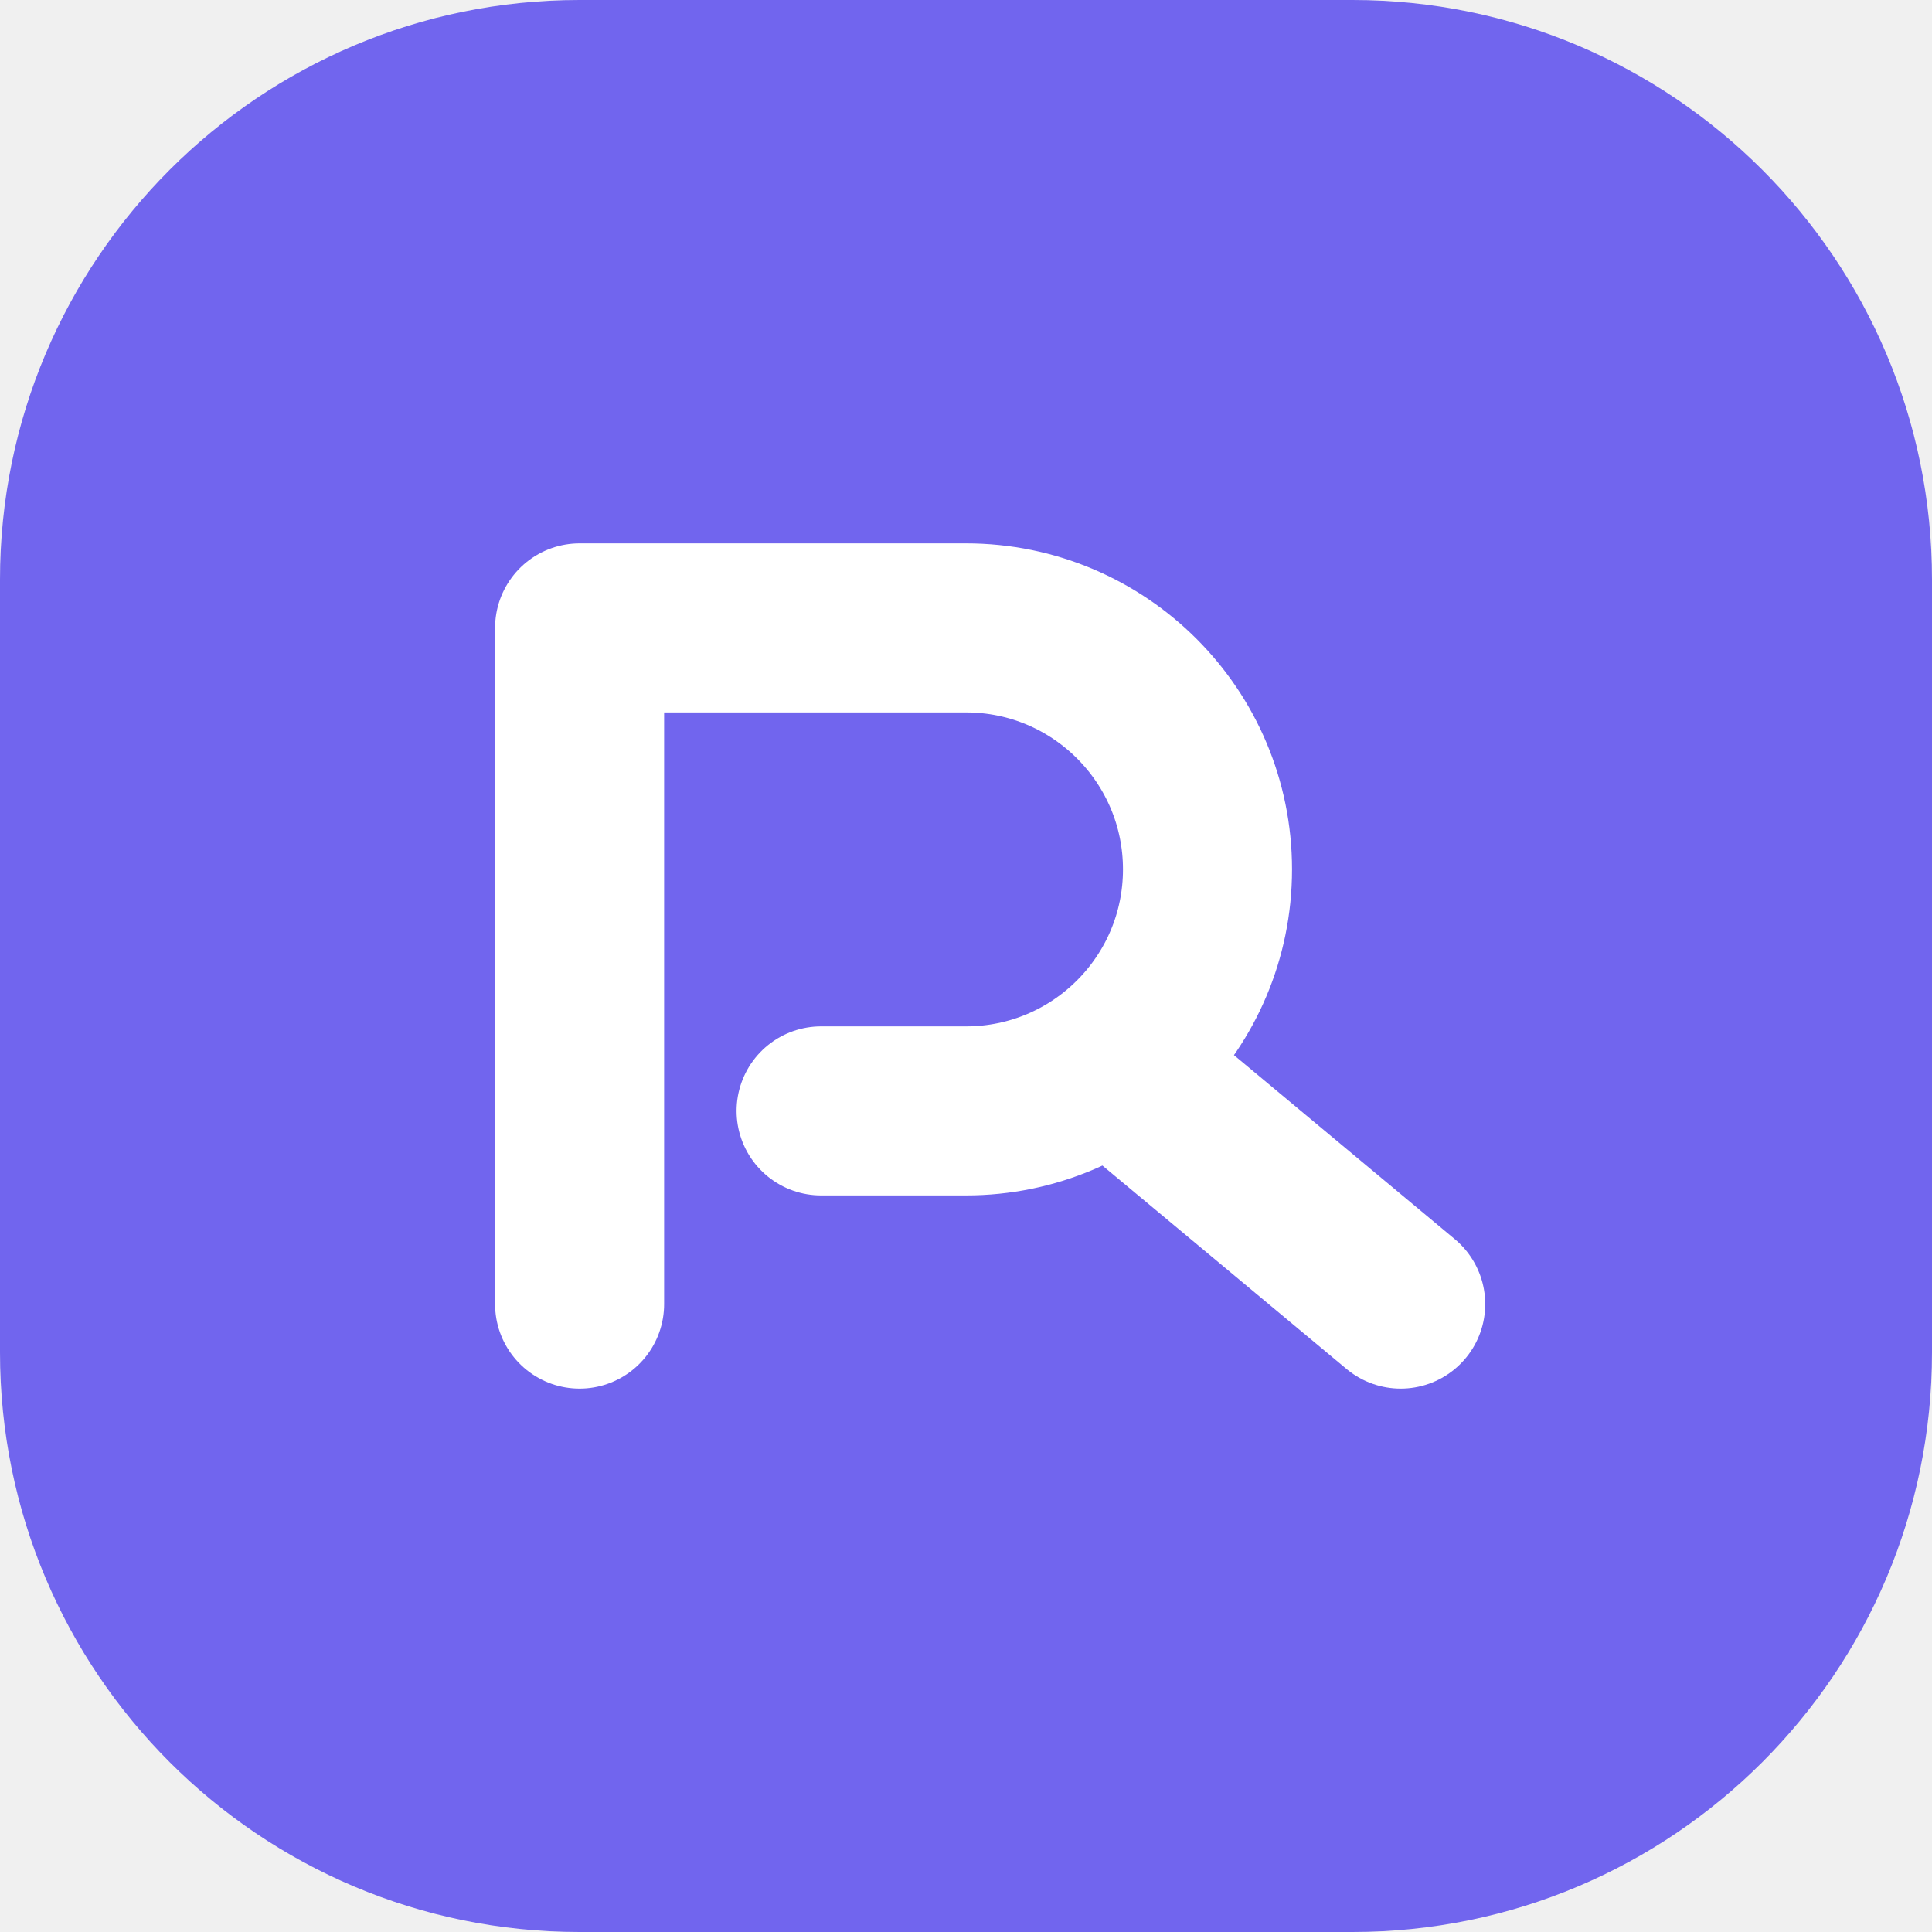
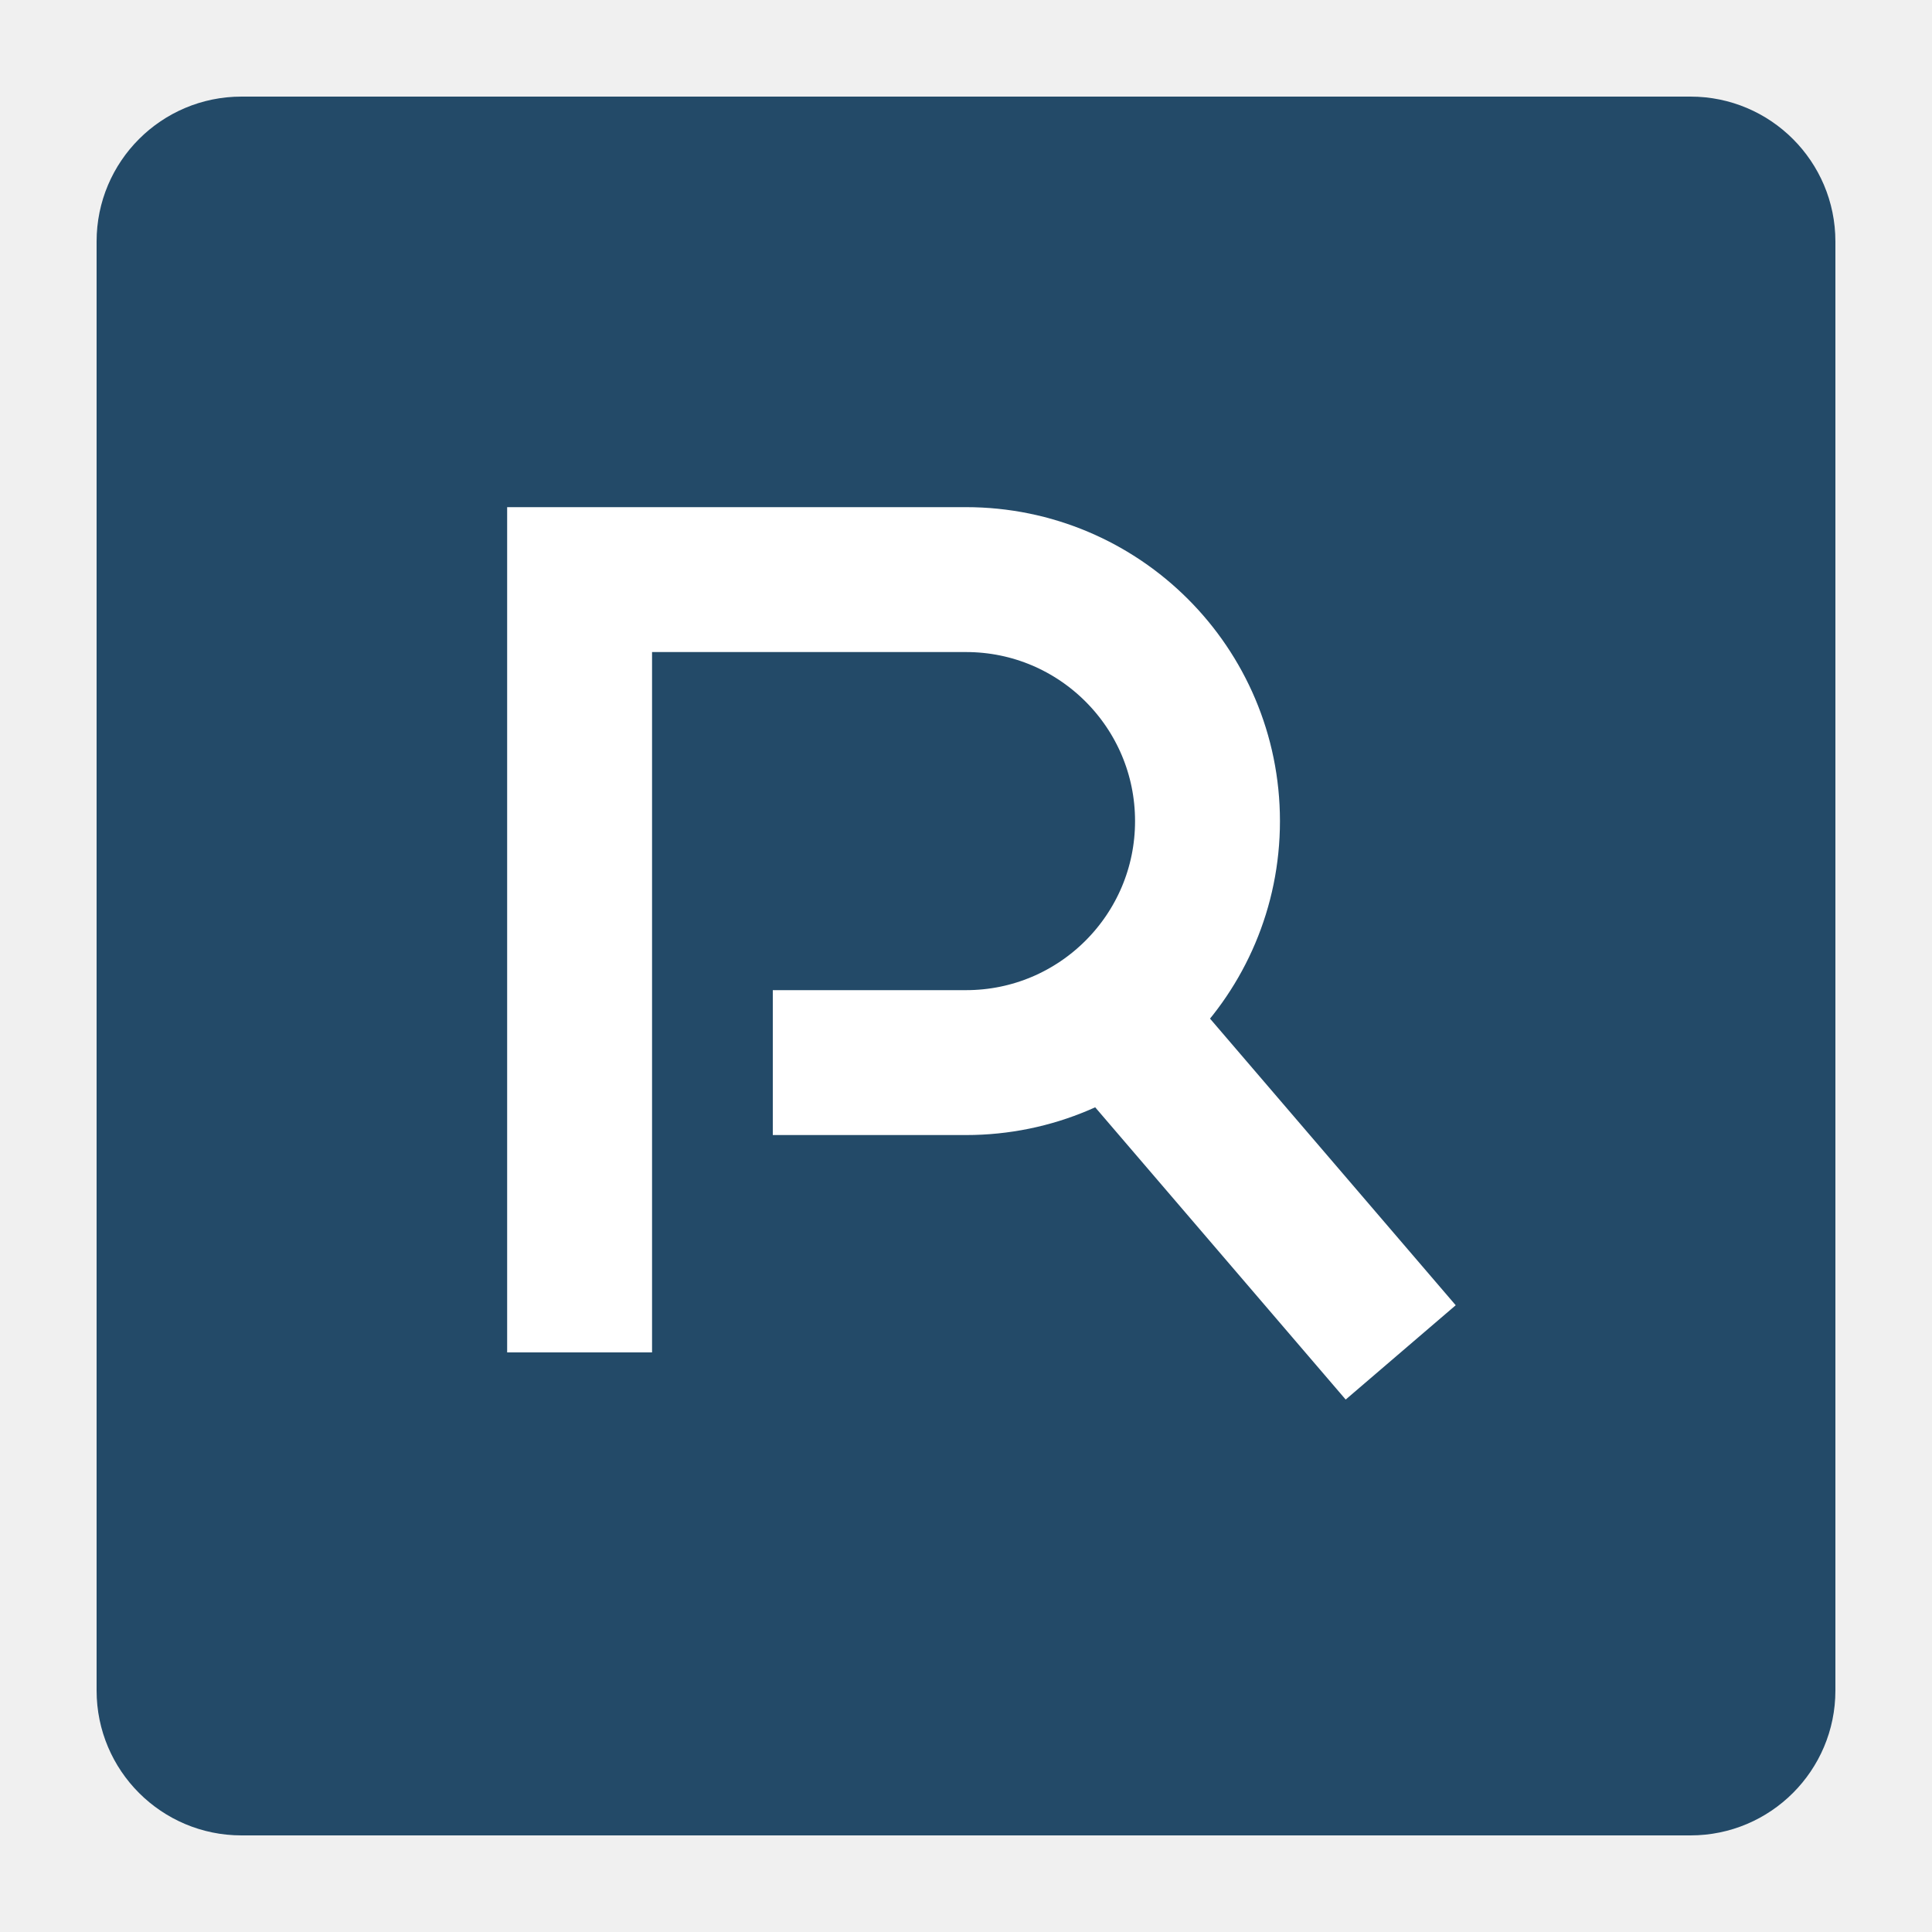
<svg xmlns="http://www.w3.org/2000/svg" viewBox="0 0 40 40">
-   <rect width="40" height="40" rx="12" fill="#7165ee" />
-   <path d="M12 27V13h8a5 5 0 0 1 0 10h-3m6-1 6 5" fill="none" stroke="#fff" stroke-width="3.5" stroke-linecap="round" stroke-linejoin="round" />
+   <rect x="2" y="2" width="36" height="36" rx="3" fill="#234a68" />
+   <path d="M12 28V12h8a5 5 0 0 1 0 10h-4m7-1 6 7" fill="none" stroke="#fff" stroke-width="3" />
</svg>
